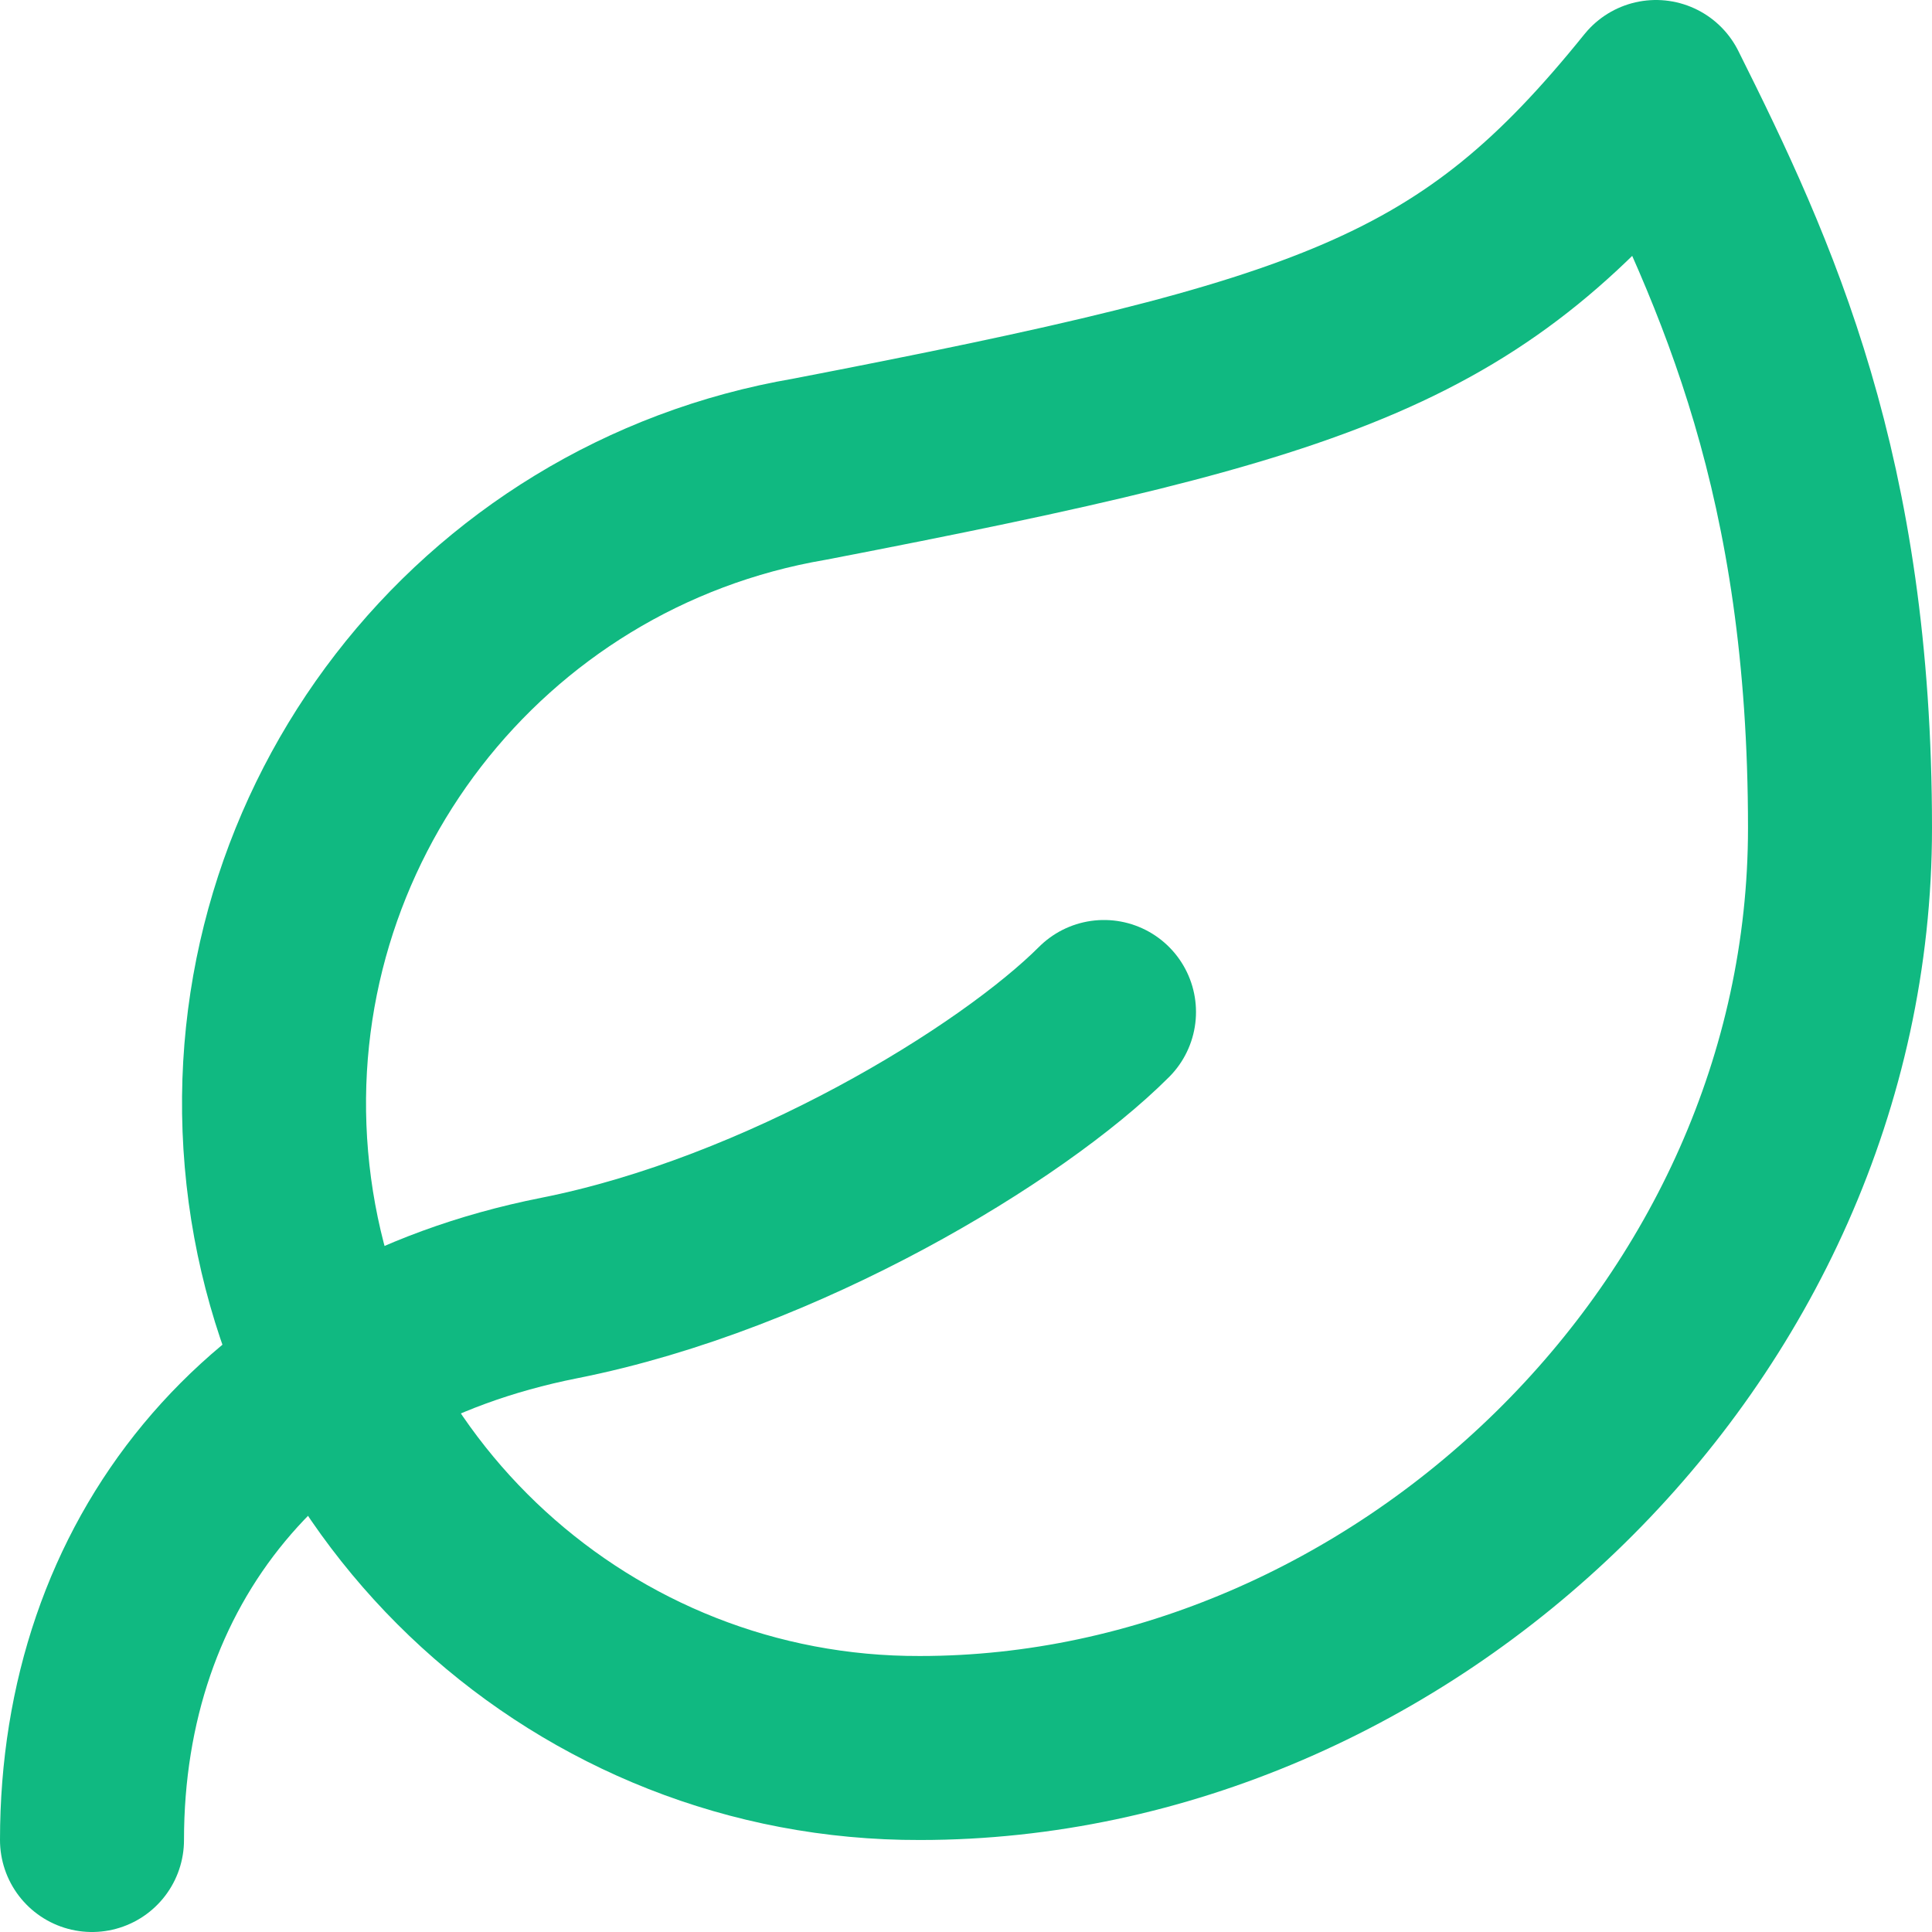
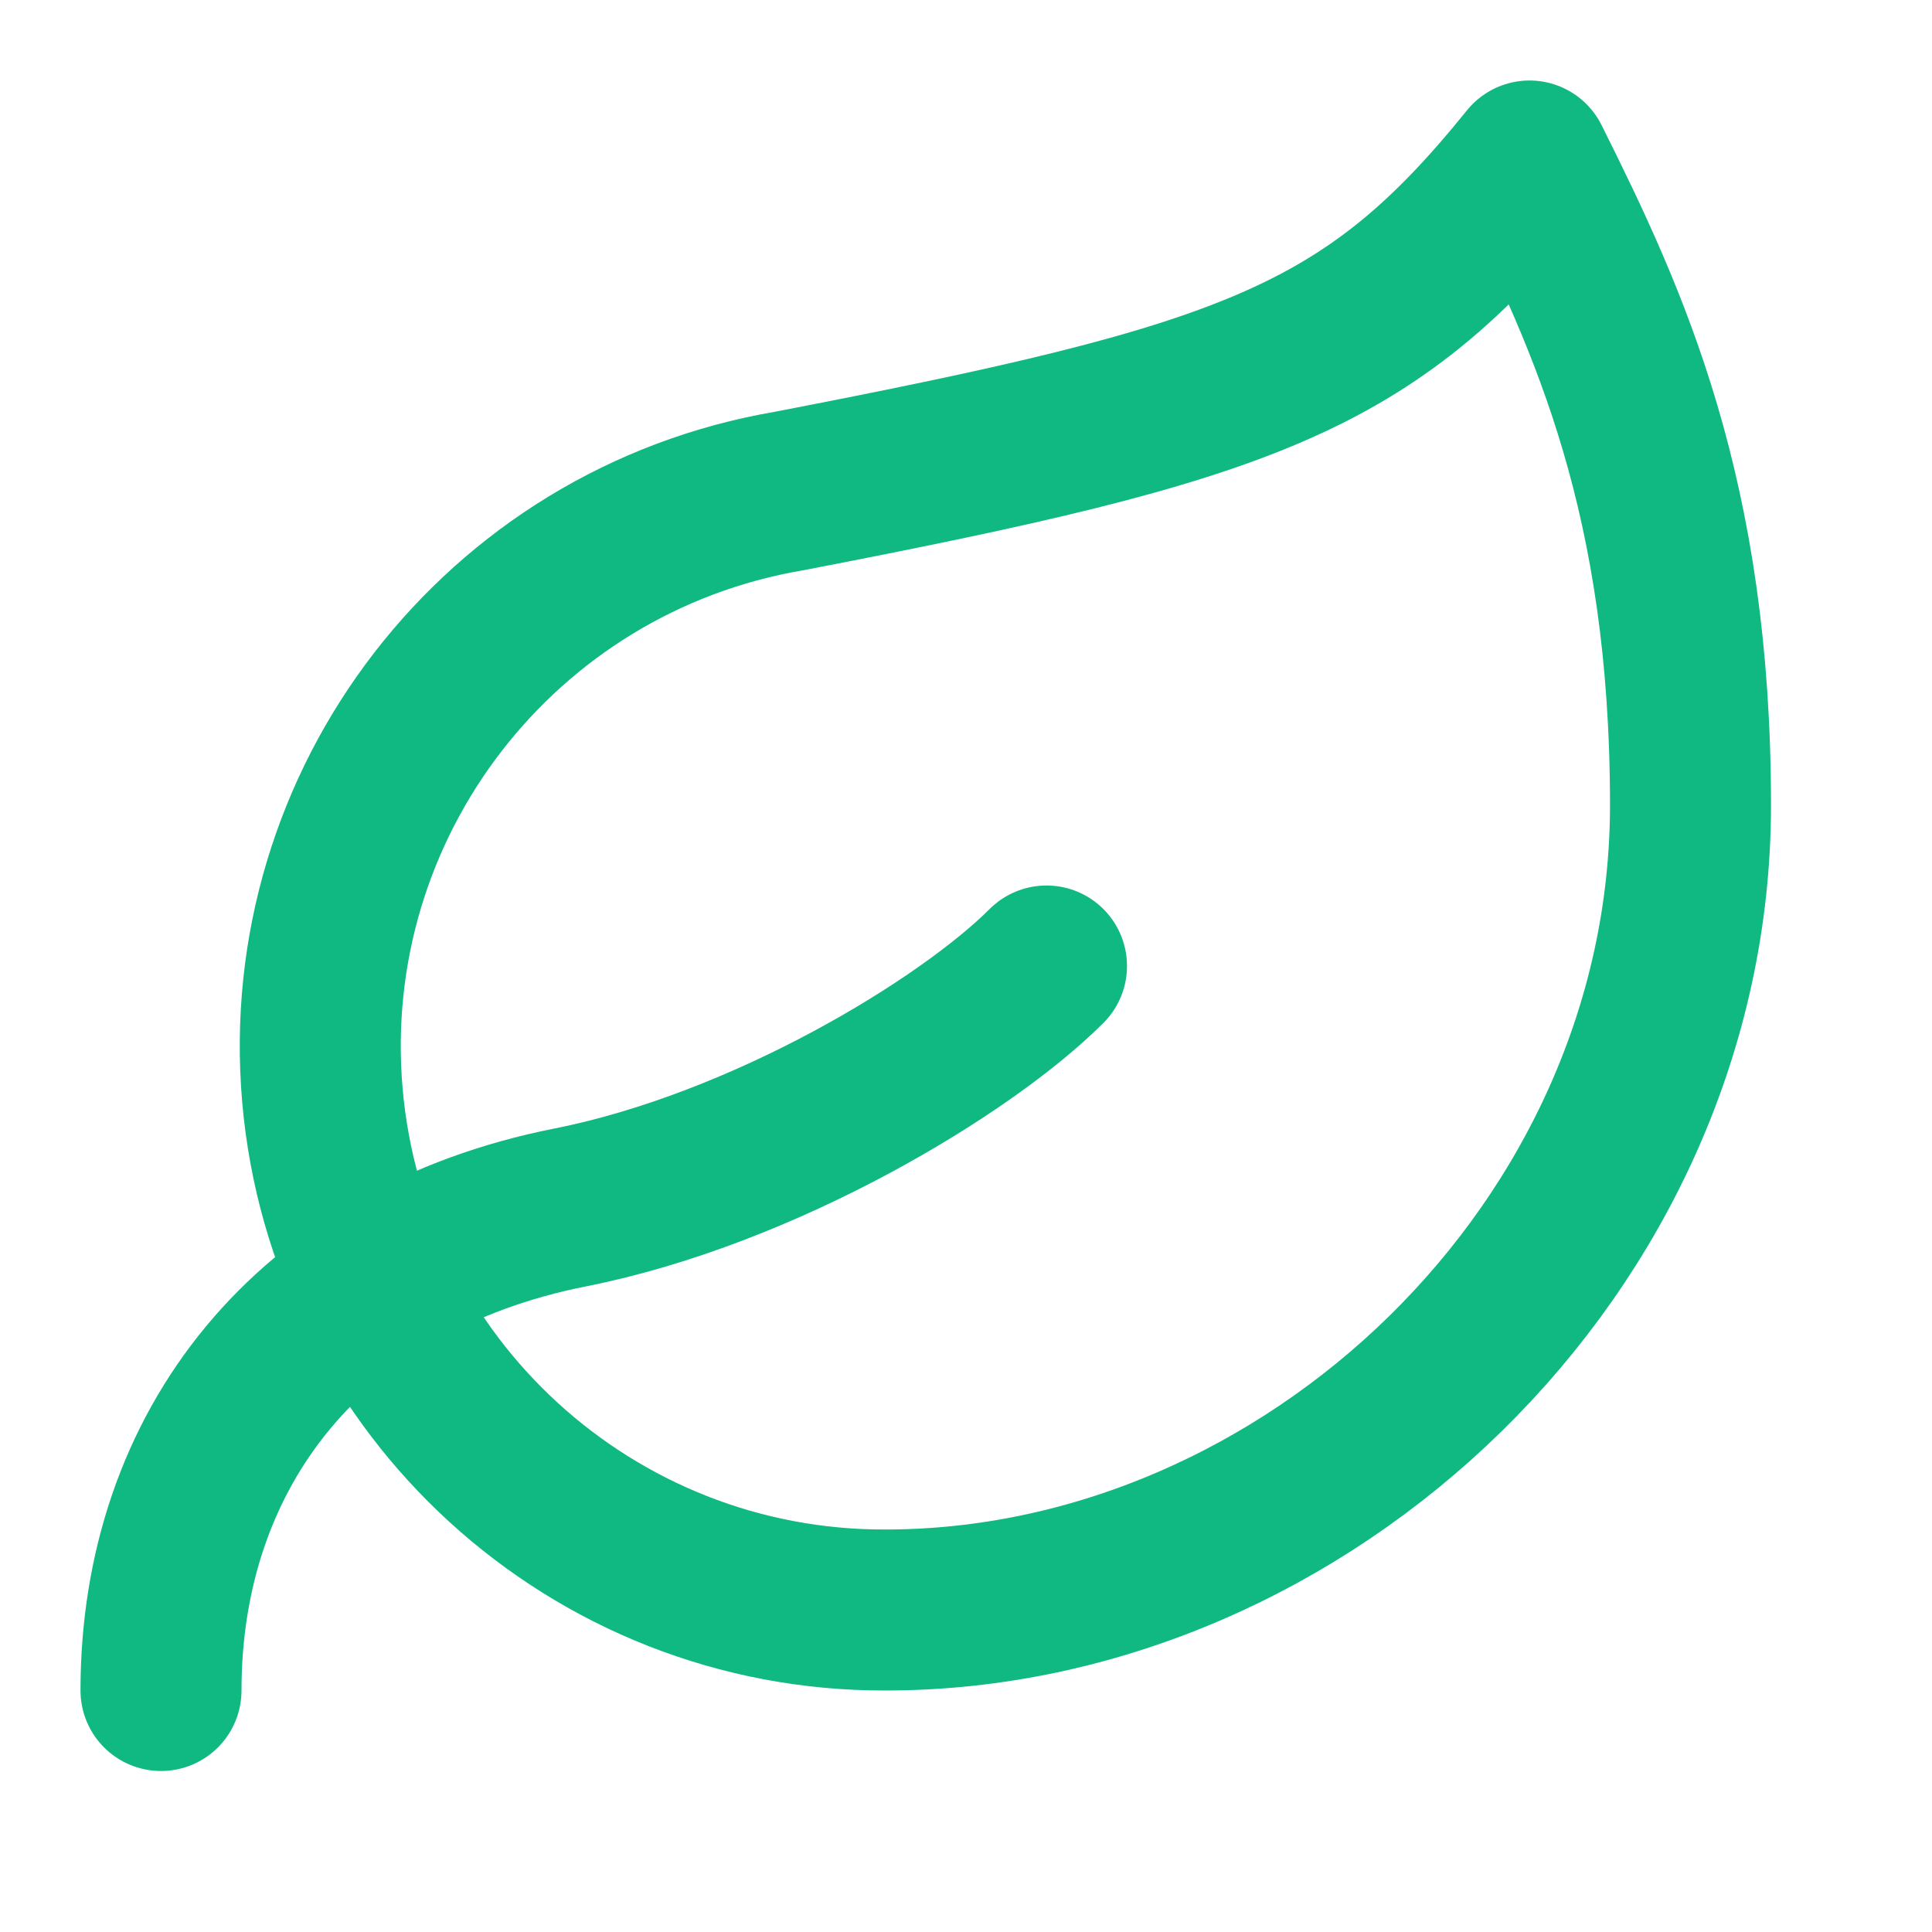
- <svg xmlns="http://www.w3.org/2000/svg" width="21" height="21" viewBox="0 0 21 21" fill="none" stroke="currentColor" stroke-width="2" stroke-linecap="round" stroke-linejoin="round" class="lucide lucide-leaf-icon lucide-leaf" version="1.1" id="svg2">
-   <defs id="defs2" />
-   <path d="M 10,19 A 7,7 0 0 1 8.8,5.1 c 5.7,-1.1 7.2,-1.62 9.2,-4.1 1,2 2,4.18 2,8 0,5.5 -4.78,10 -10,10 z" id="path1" style="fill:none;stroke:#10b981;stroke-opacity:1" />
-   <path d="m 1,20 c 0,-3 1.85,-5.36 5.08,-6 2.42,-0.48 4.92,-2 5.92,-3" id="path2" style="stroke:#10b981;stroke-opacity:1" />
+ <svg xmlns="http://www.w3.org/2000/svg" width="24" height="24" viewBox="0 0 24 24" fill="none" stroke="#10b981" stroke-width="2" stroke-linecap="round" stroke-linejoin="round" class="lucide lucide-leaf h-10 w-10 text-white">
+   <path d="M11 20A7 7 0 0 1 9.8 6.1C15.5 5 17 4.48 19 2c1 2 2 4.18 2 8 0 5.5-4.78 10-10 10Z" />
+   <path d="M2 21c0-3 1.85-5.36 5.08-6C9.5 14.52 12 13 13 12" />
</svg>
